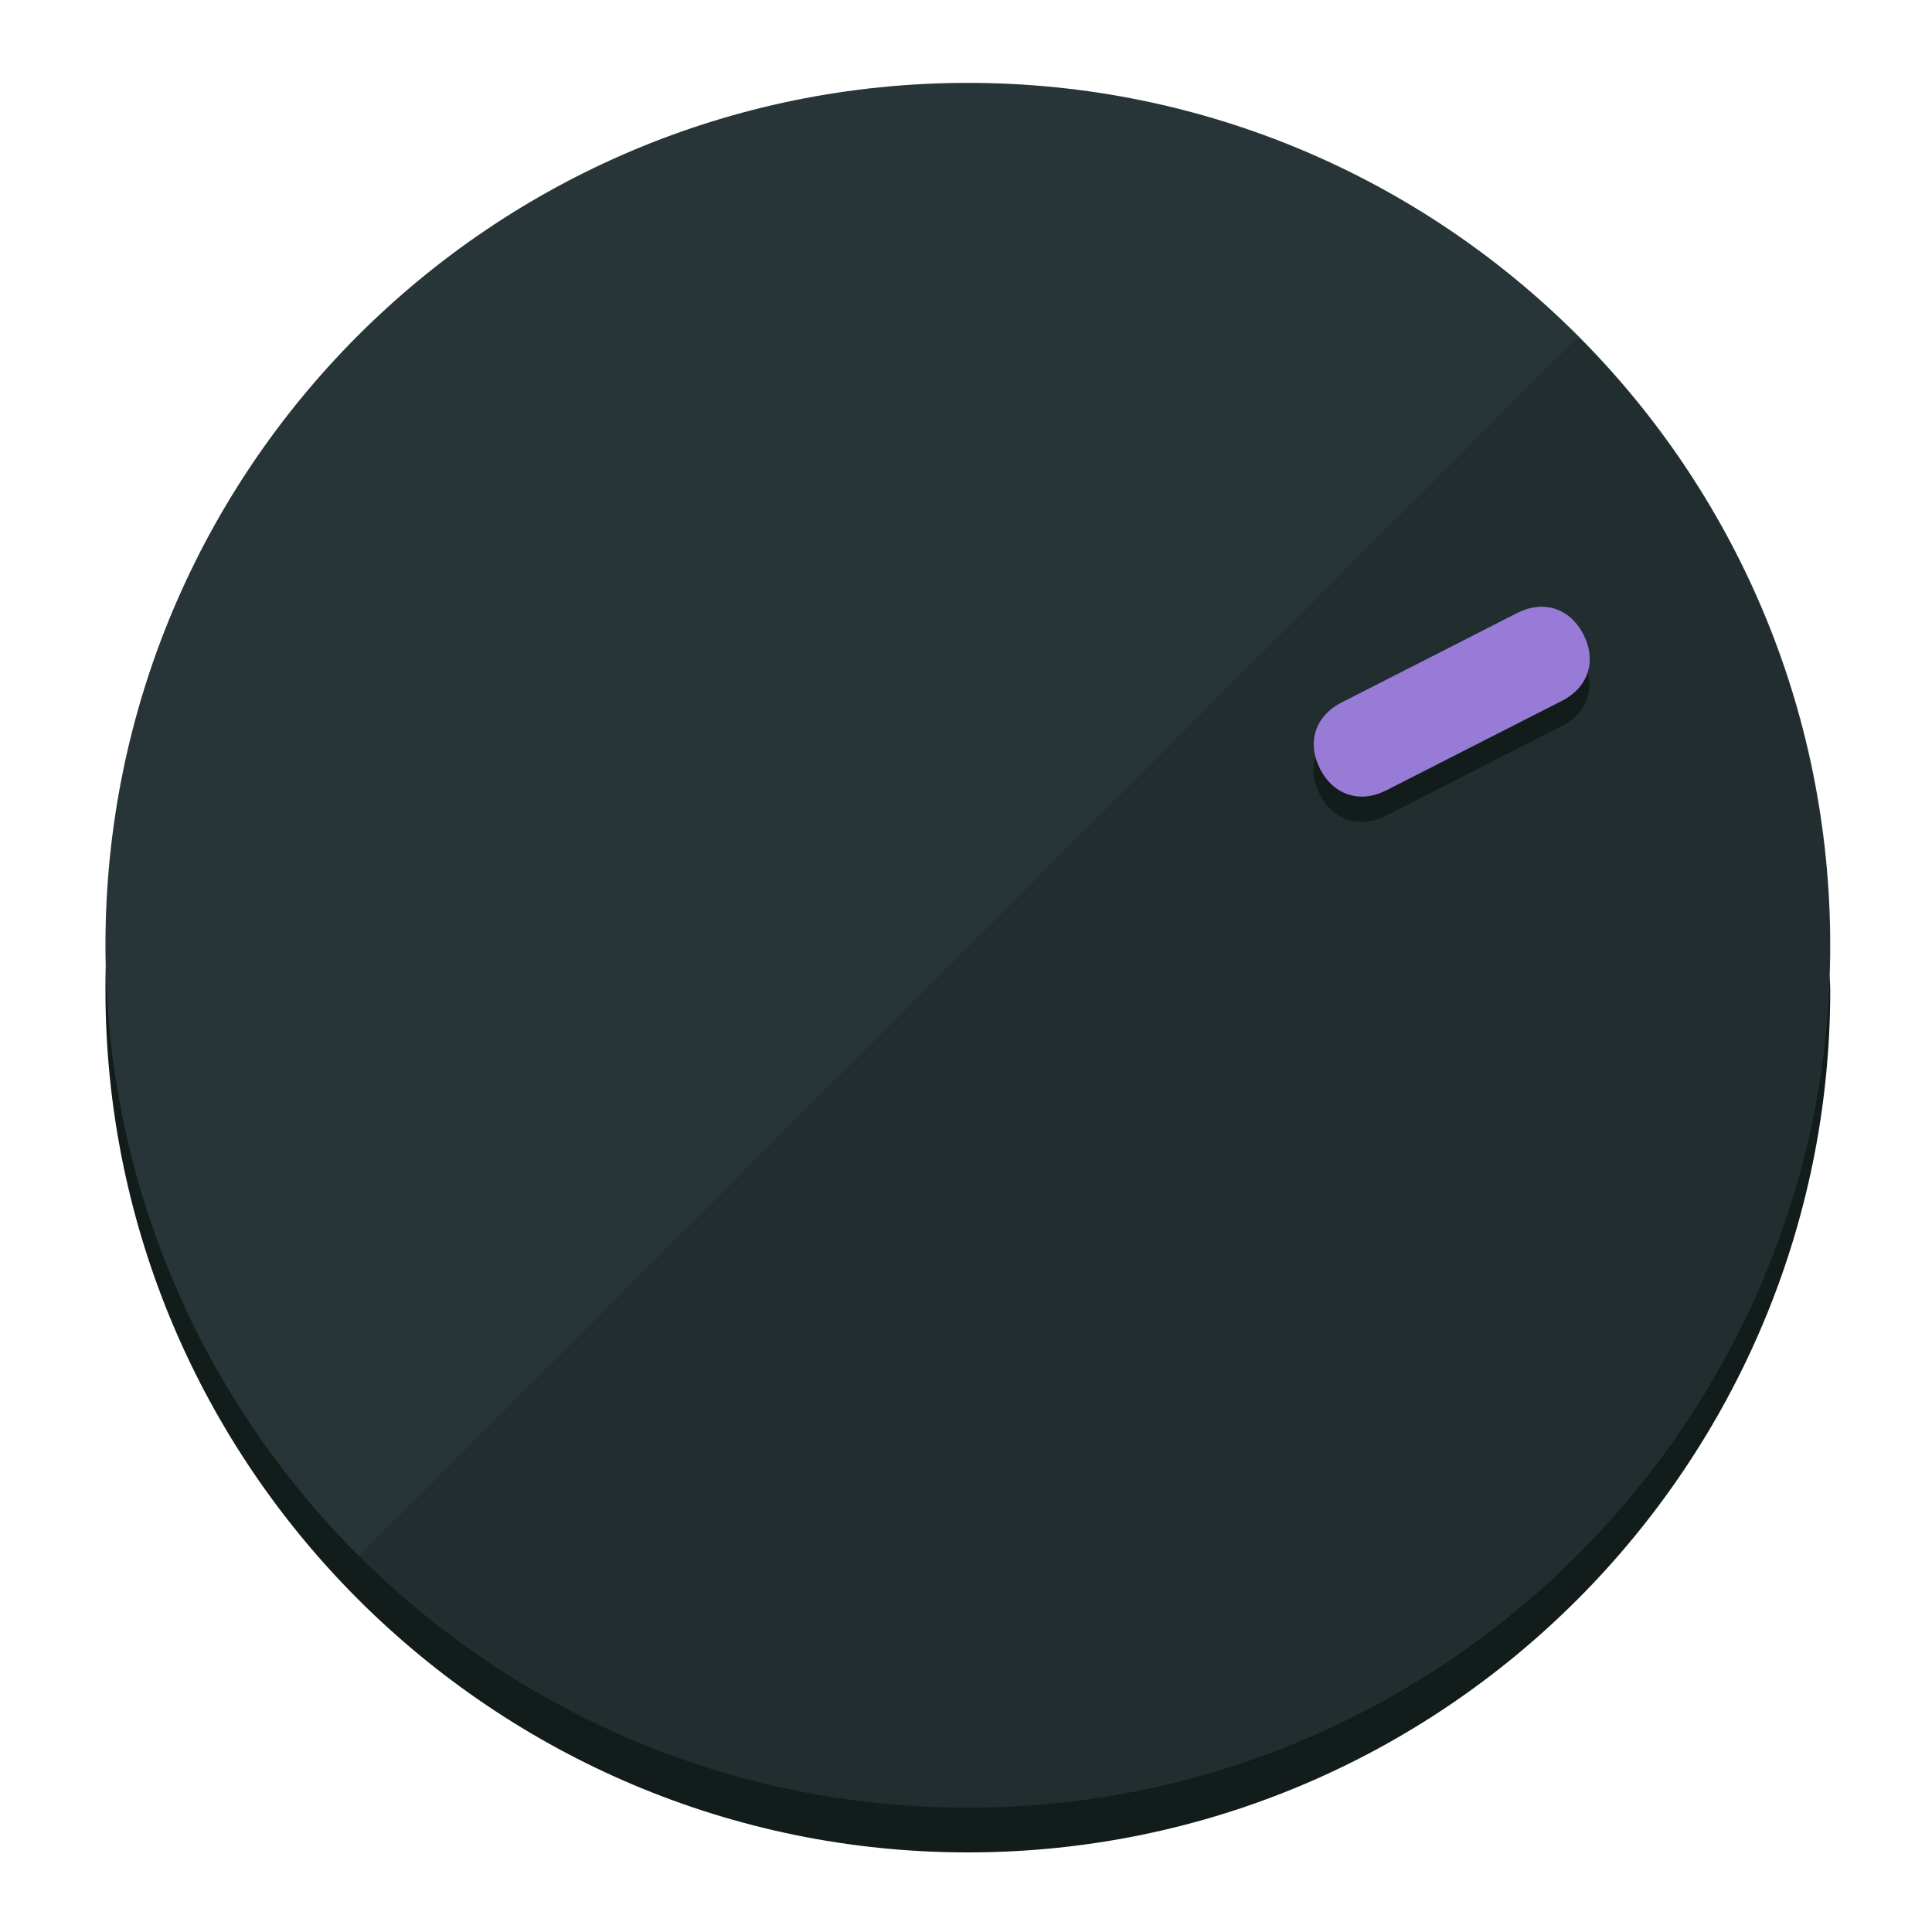
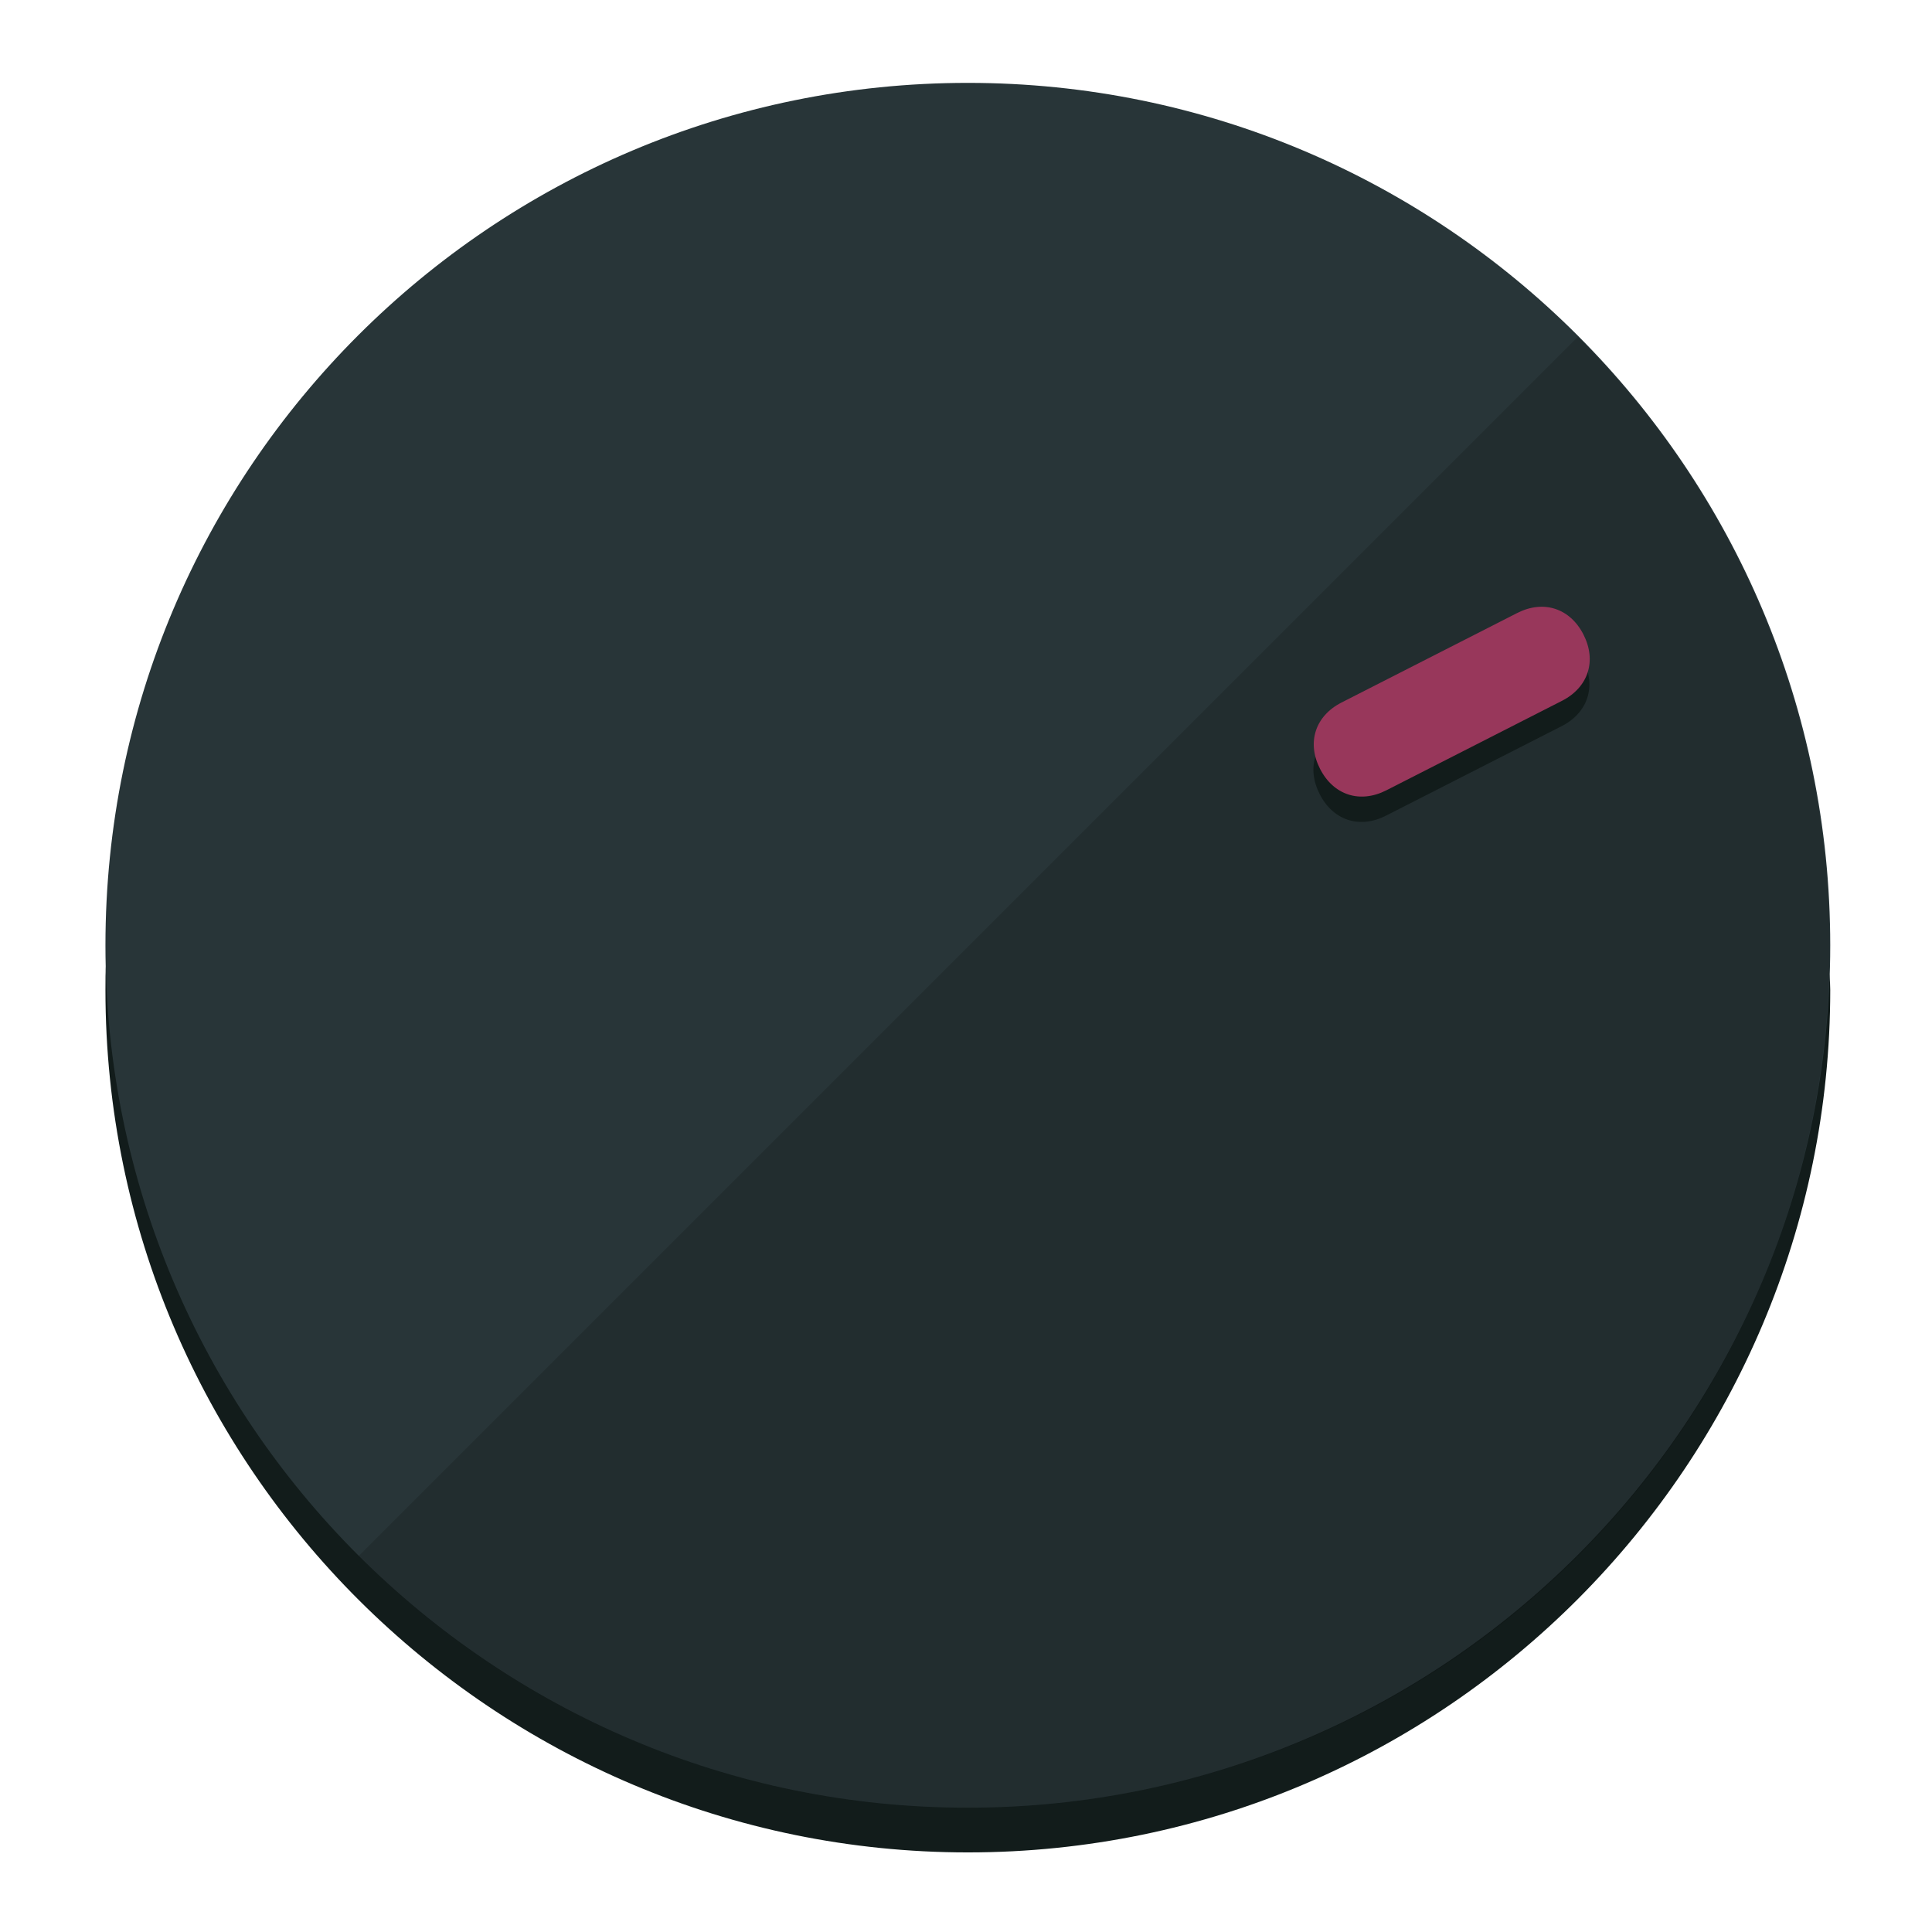
<svg xmlns="http://www.w3.org/2000/svg" height="120px" width="120px" version="1.1" id="Layer_1" viewBox="0 0 496.8 496.8" xml:space="preserve">
  <defs id="defs23" />
  <g id="g3158">
    <path style="display:inline;fill:#121c1b;fill-opacity:1;stroke-width:1.584" d="m 248.875,445.92 c 116.582,0 212.89,-91.238 220.493,-205.286 0,5.069 1.267,8.87 1.267,13.939 0,121.651 -98.842,221.76 -221.76,221.76 -121.651,0 -221.76,-98.842 -221.76,-221.76 0,-5.069 0,-8.87 1.267,-13.939 7.603,114.048 103.91,205.286 220.493,205.286 z" id="path8" />
    <circle style="display:inline;fill:#283538;fill-opacity:1;stroke-width:1.584" cx="248.875" cy="243.071" r="221.76" id="circle12" />
    <path style="display:inline;fill:#000000;fill-opacity:0.154;stroke-width:1.587" d="m 405.744,86.606 c 86.308,86.308 86.308,227.193 0,313.5 -86.308,86.308 -227.193,86.308 -313.5,0" id="path14" />
  </g>
  <g id="g3198">
    <circle style="display:none;fill:#000000;fill-opacity:0;stroke-width:1.584" cx="329.835" cy="-110.802" r="221.76" id="circle12-3" transform="rotate(63)" />
    <path style="display:inline;fill:#121c1b;fill-opacity:1;stroke-width:1.584" d="m 356.39,209.744 c -6.774,3.452 -13.592,1.237 -17.044,-5.538 v 0 c -3.452,-6.774 -1.237,-13.592 5.538,-17.044 l 45.163,-23.012 c 6.775,-3.452 13.592,-1.237 17.044,5.538 v 0 c 3.452,6.774 1.237,13.592 -5.538,17.044 z" id="path3789" />
-     <path style="display:inline;fill:#977BD7;stroke-width:1.584" d="m 356.478,203.228 c -6.774,3.452 -13.592,1.237 -17.044,-5.538 v 0 c -3.452,-6.774 -1.237,-13.592 5.538,-17.044 l 45.163,-23.012 c 6.774,-3.452 13.592,-1.237 17.044,5.538 v 0 c 3.452,6.775 1.237,13.592 -5.538,17.044 z" id="path915" />
+     <path style="display:inline;fill:#98375B;stroke-width:1.584" d="m 356.478,203.228 c -6.774,3.452 -13.592,1.237 -17.044,-5.538 v 0 c -3.452,-6.774 -1.237,-13.592 5.538,-17.044 l 45.163,-23.012 c 6.774,-3.452 13.592,-1.237 17.044,5.538 v 0 c 3.452,6.775 1.237,13.592 -5.538,17.044 z" id="path915" />
  </g>
</svg>
